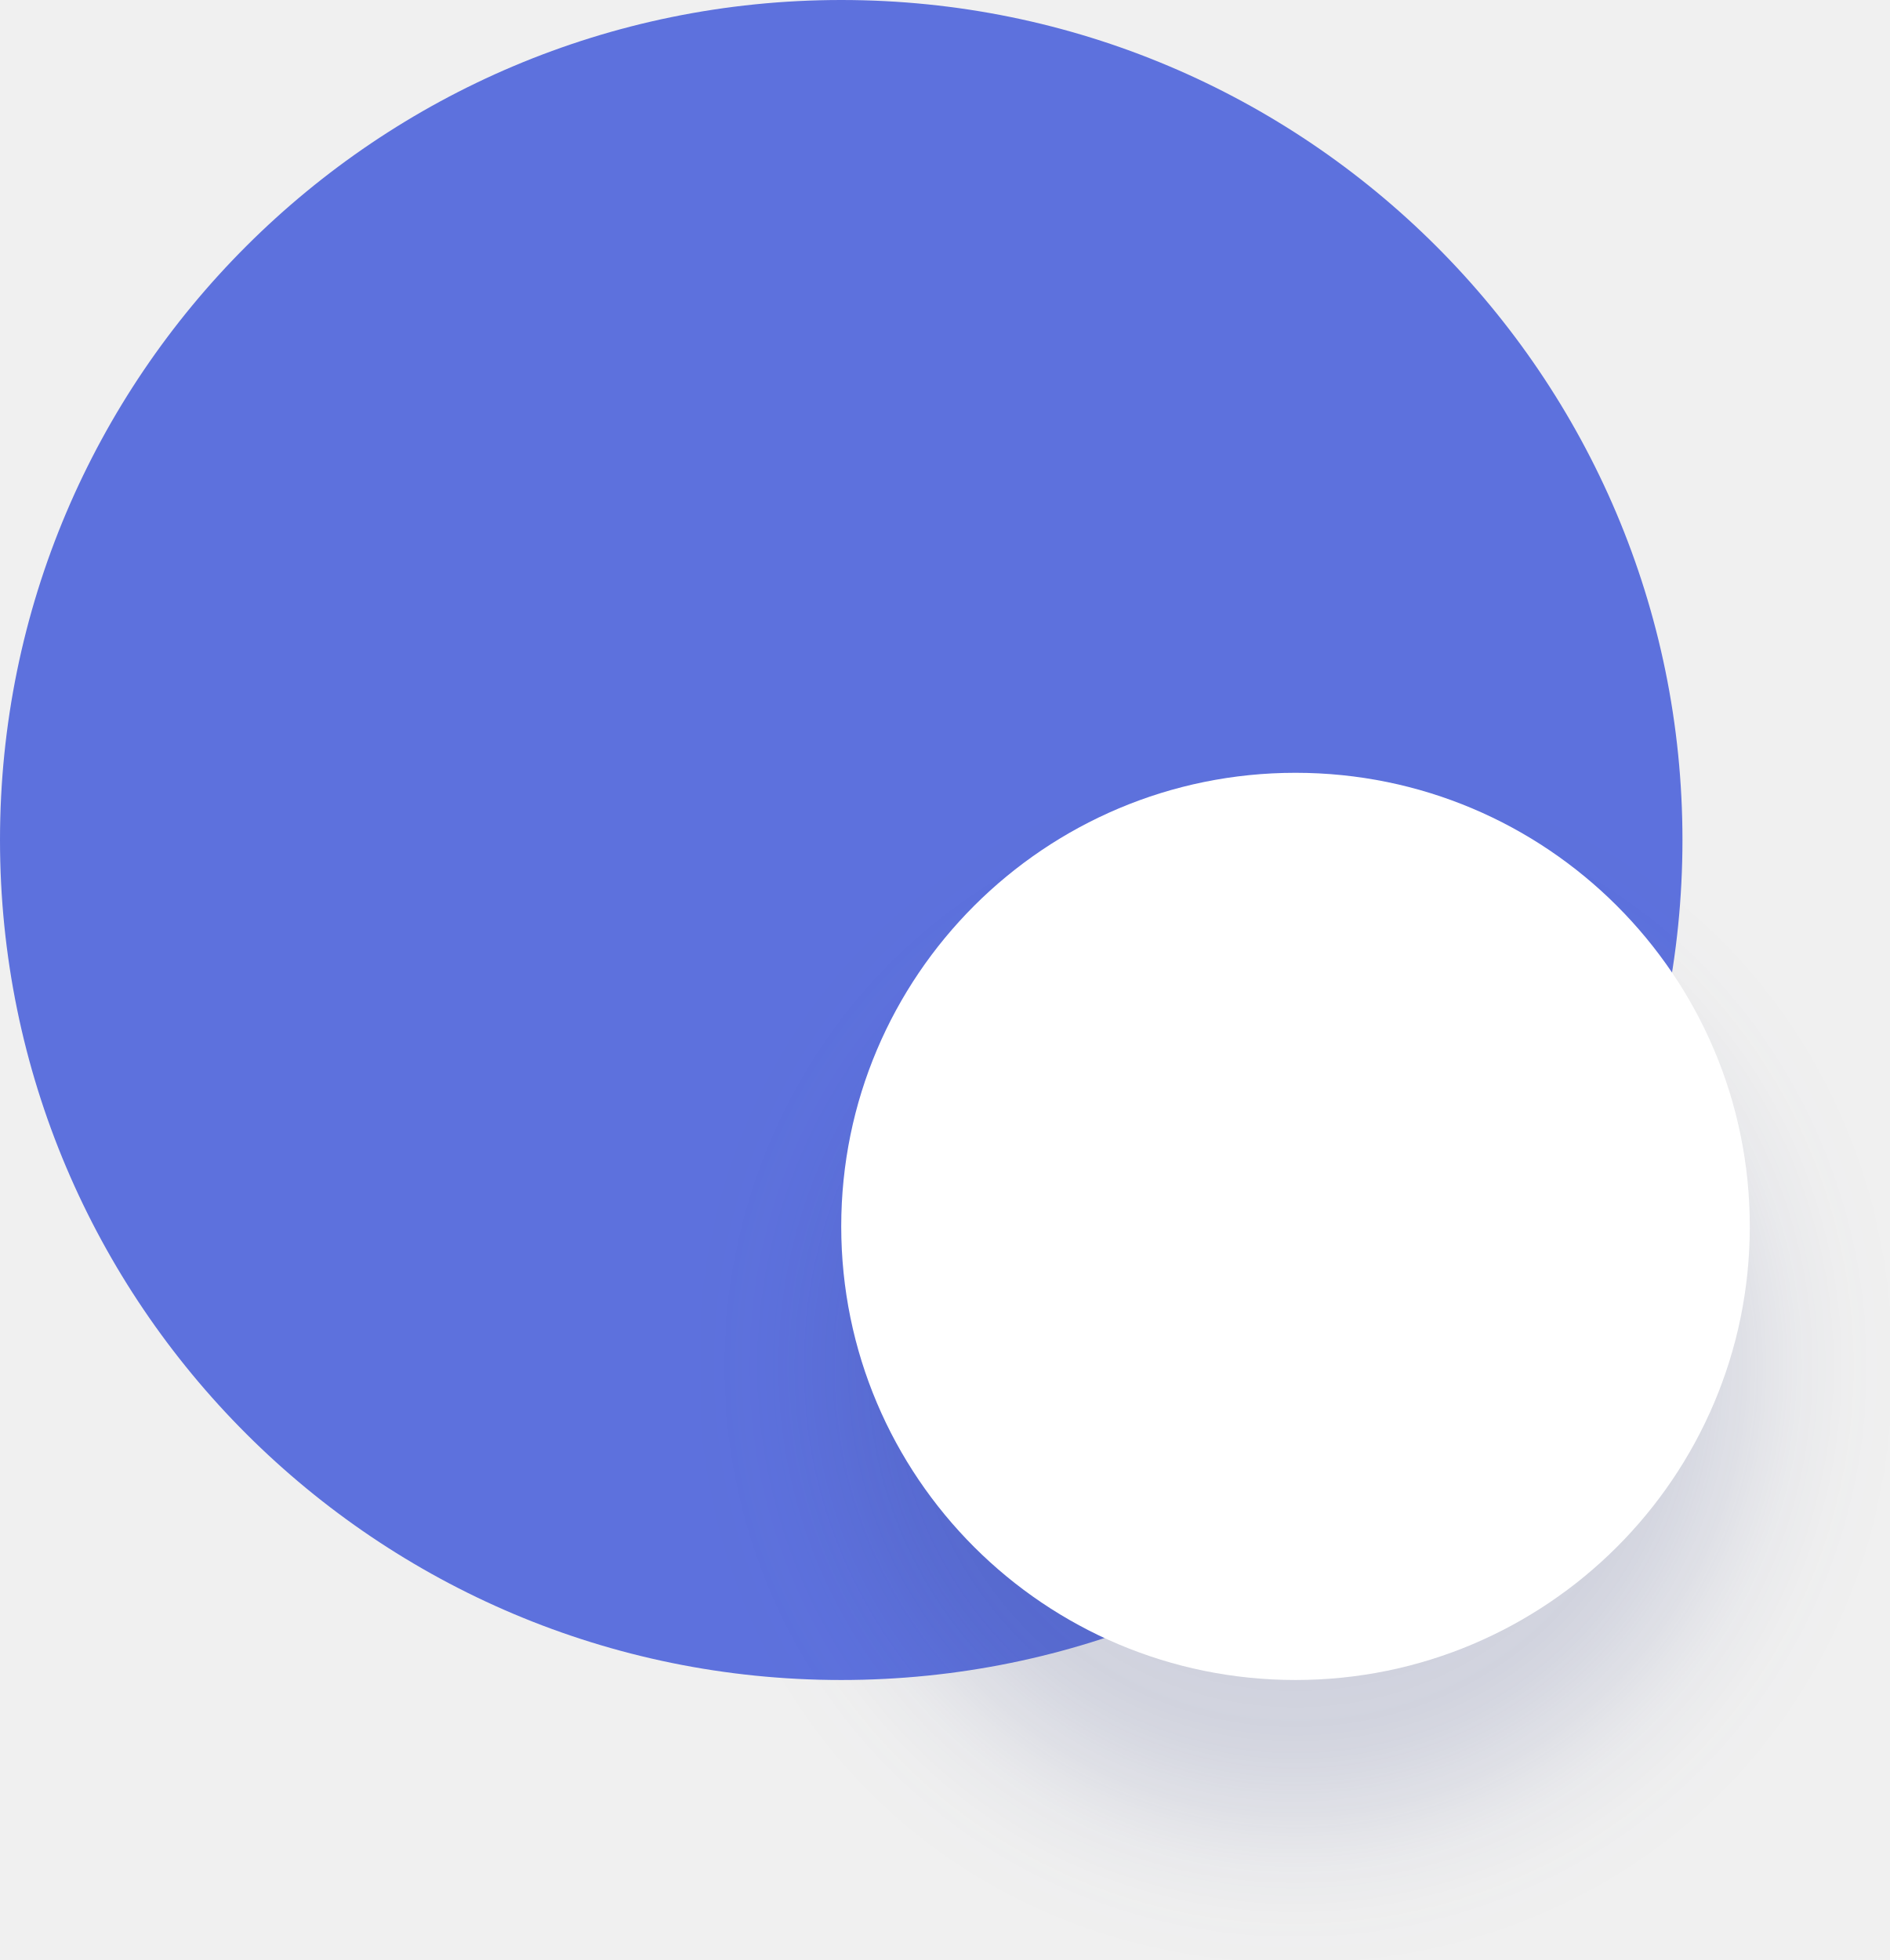
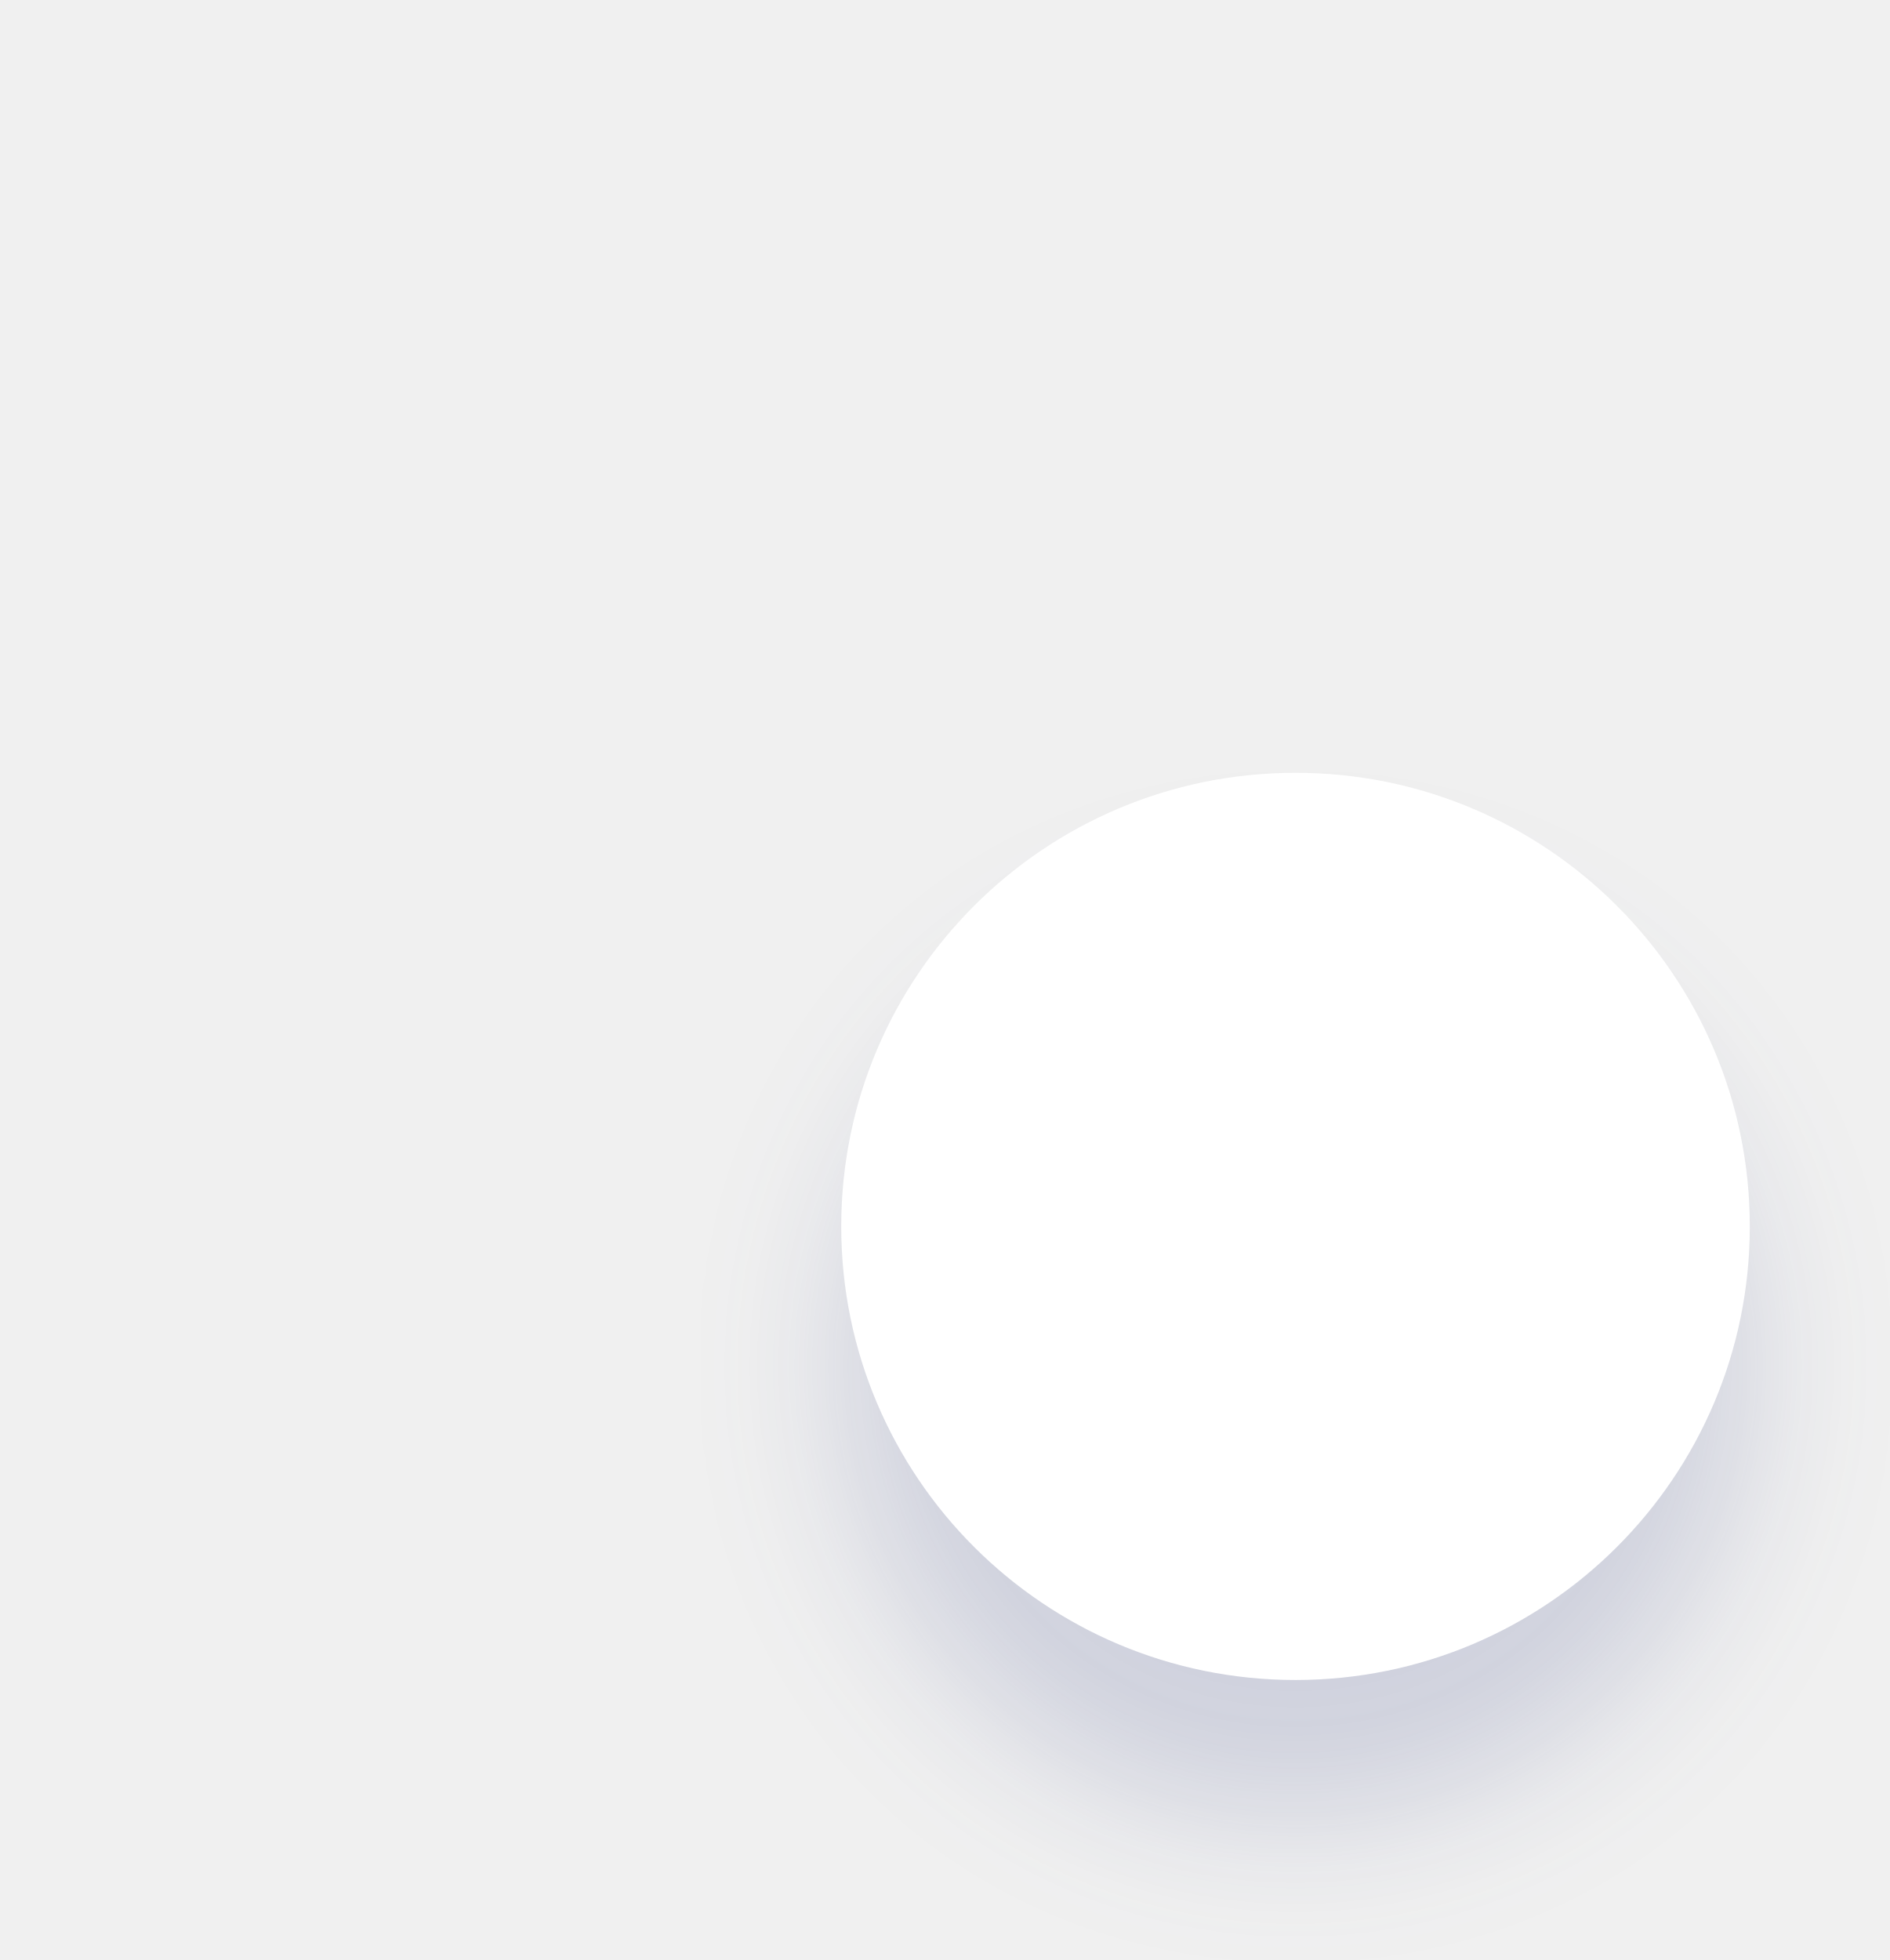
<svg xmlns="http://www.w3.org/2000/svg" width="54" height="56" viewBox="0 0 54 56" fill="none">
-   <ellipse cx="24.038" cy="24" rx="24.038" ry="24" fill="#5D71DD" />
+   <ellipse class="svg__accent" cx="24.038" cy="24" rx="24.038" ry="24" fill="none" />
  <g filter="url(#filter0_d_2_121)">
-     <ellipse cx="37.019" cy="35.04" rx="12.981" ry="12.96" fill="white" />
+     <ellipse class="dark" cx="37.019" cy="35.04" rx="12.981" ry="12.96" fill="white" />
  </g>
  <defs>
    <filter id="filter0_d_2_121" x="20.038" y="22.08" width="33.962" height="33.92" filterUnits="userSpaceOnUse" color-interpolation-filters="sRGB">
      <feFlood flood-opacity="0" result="BackgroundImageFix" />
      <feColorMatrix in="SourceAlpha" type="matrix" values="0 0 0 0 0 0 0 0 0 0 0 0 0 0 0 0 0 0 127 0" result="hardAlpha" />
      <feOffset dy="4" />
      <feGaussianBlur stdDeviation="2" />
      <feColorMatrix type="matrix" values="0 0 0 0 0.224 0 0 0 0 0.273 0 0 0 0 0.533 0 0 0 0.18 0" />
      <feBlend mode="normal" in2="BackgroundImageFix" result="effect1_dropShadow_2_121" />
      <feBlend mode="normal" in="SourceGraphic" in2="effect1_dropShadow_2_121" result="shape" />
    </filter>
  </defs>
</svg>
